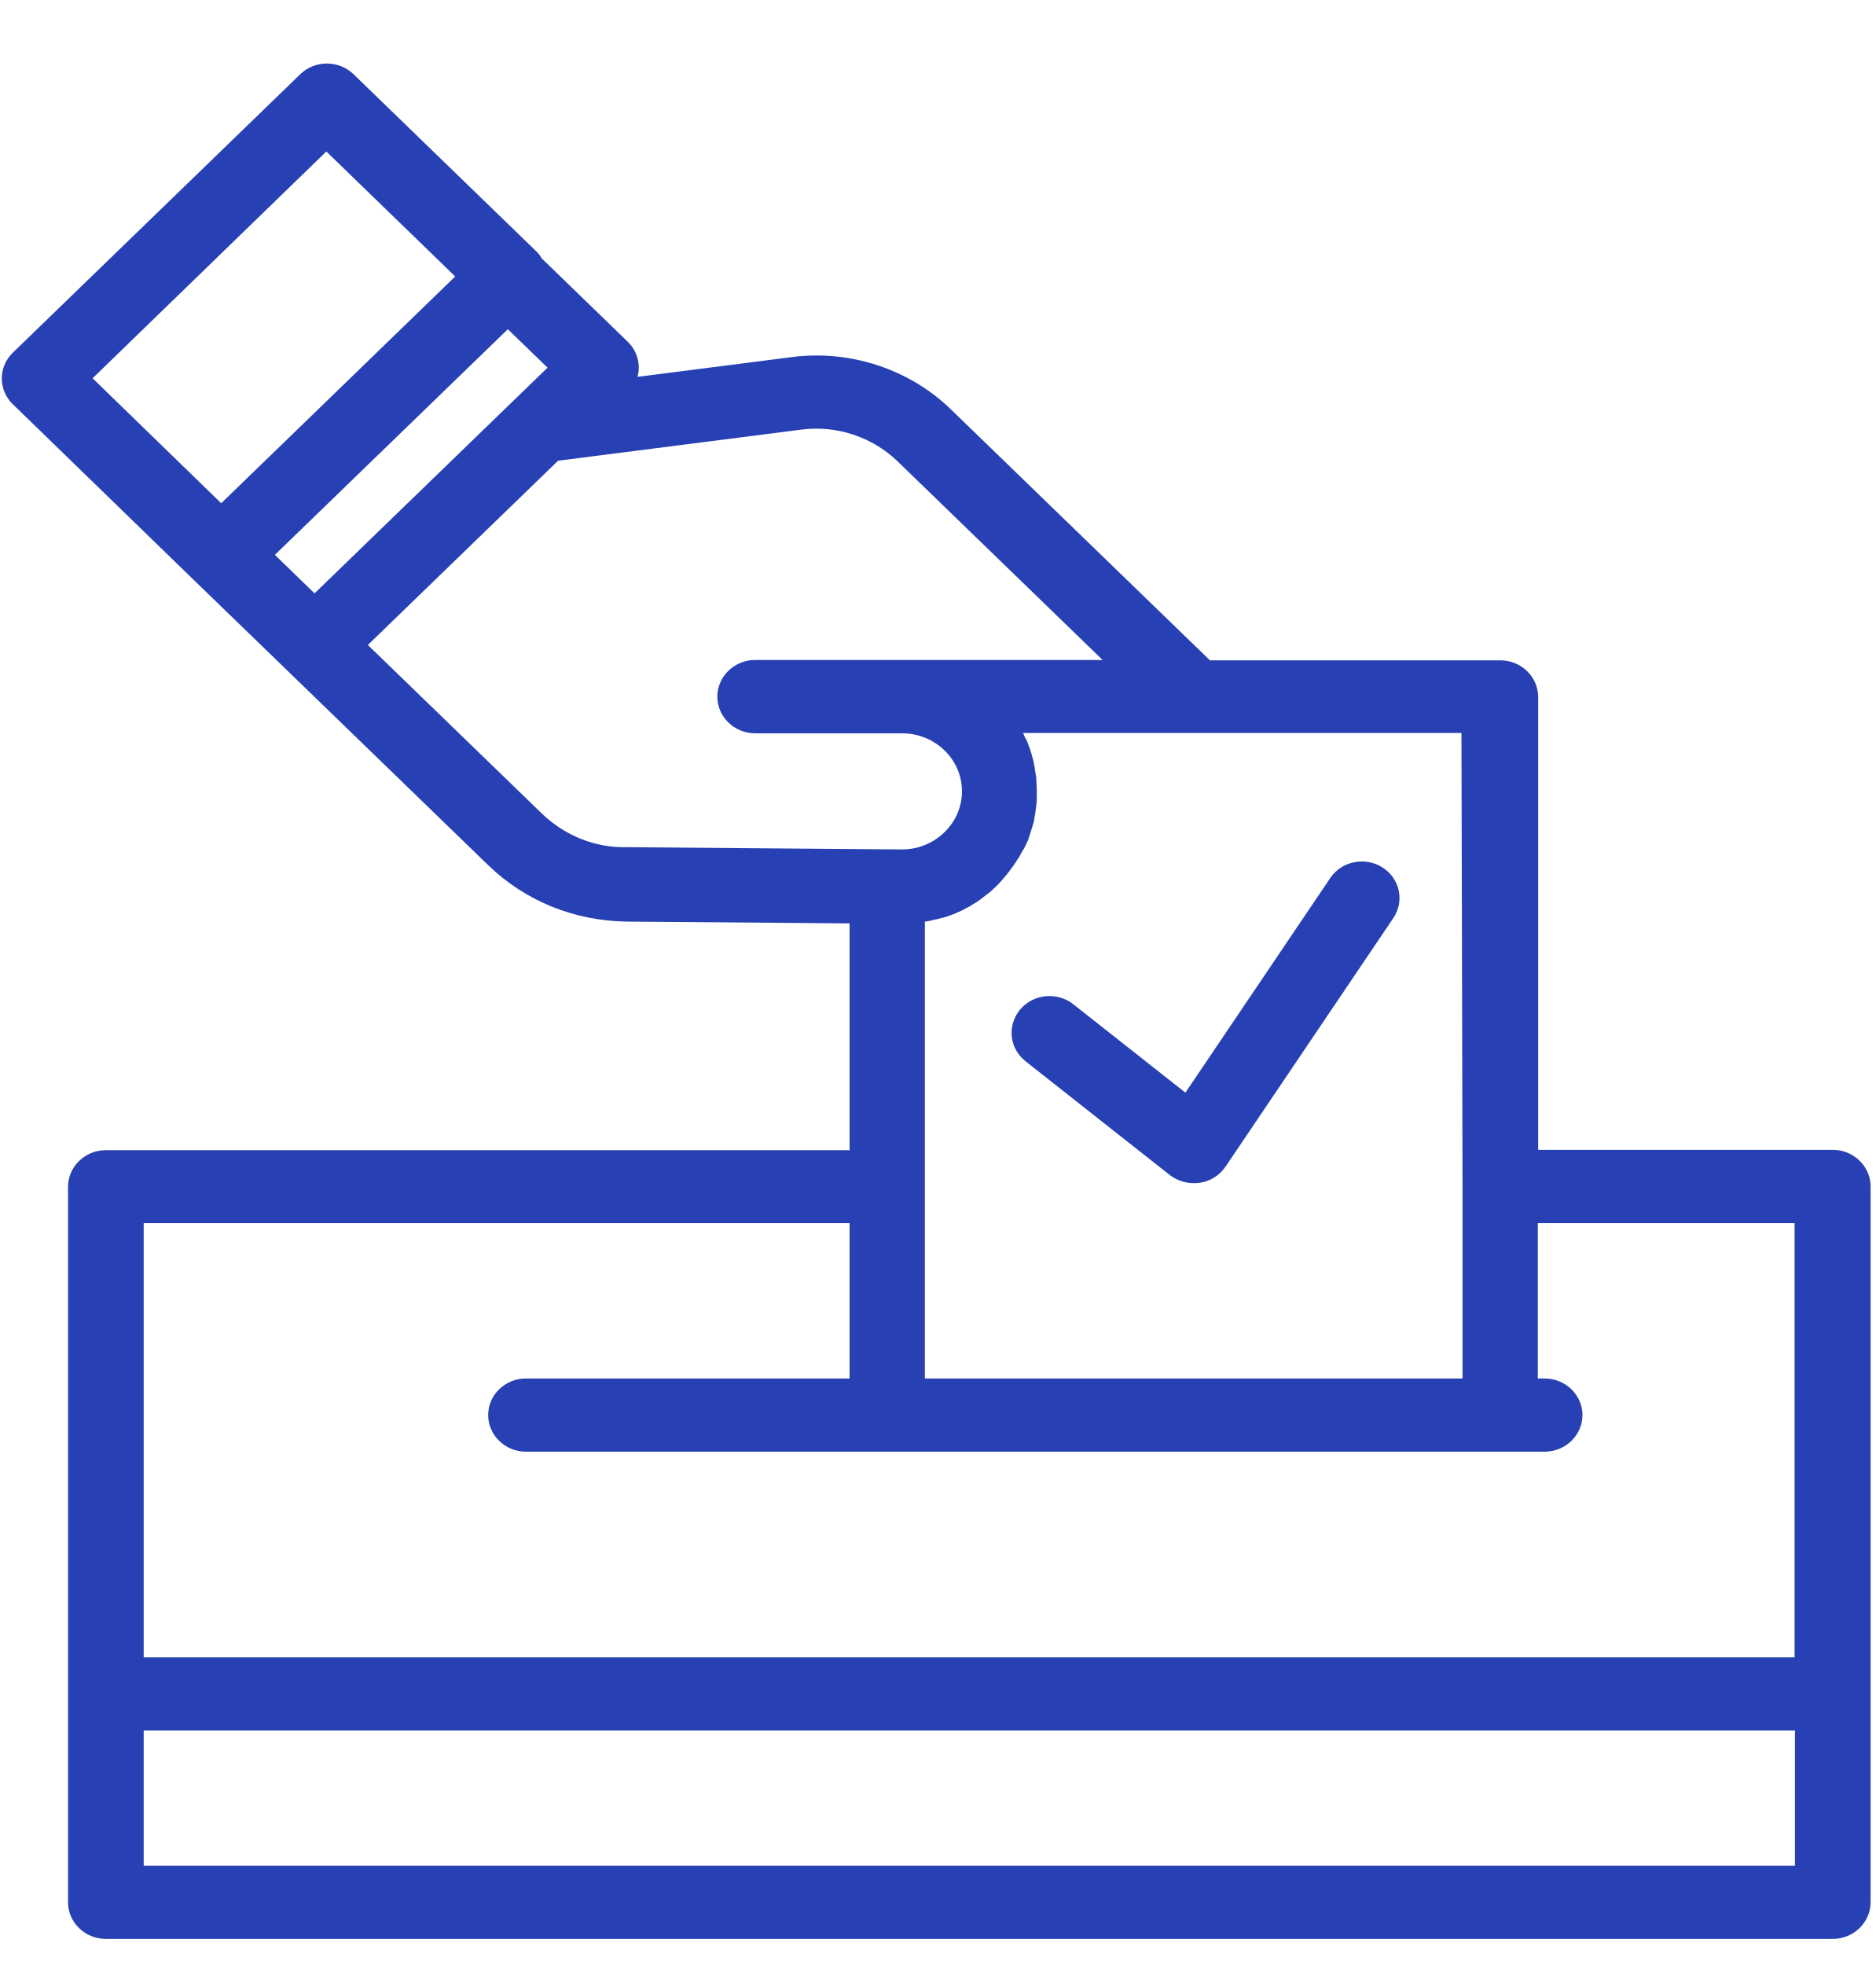
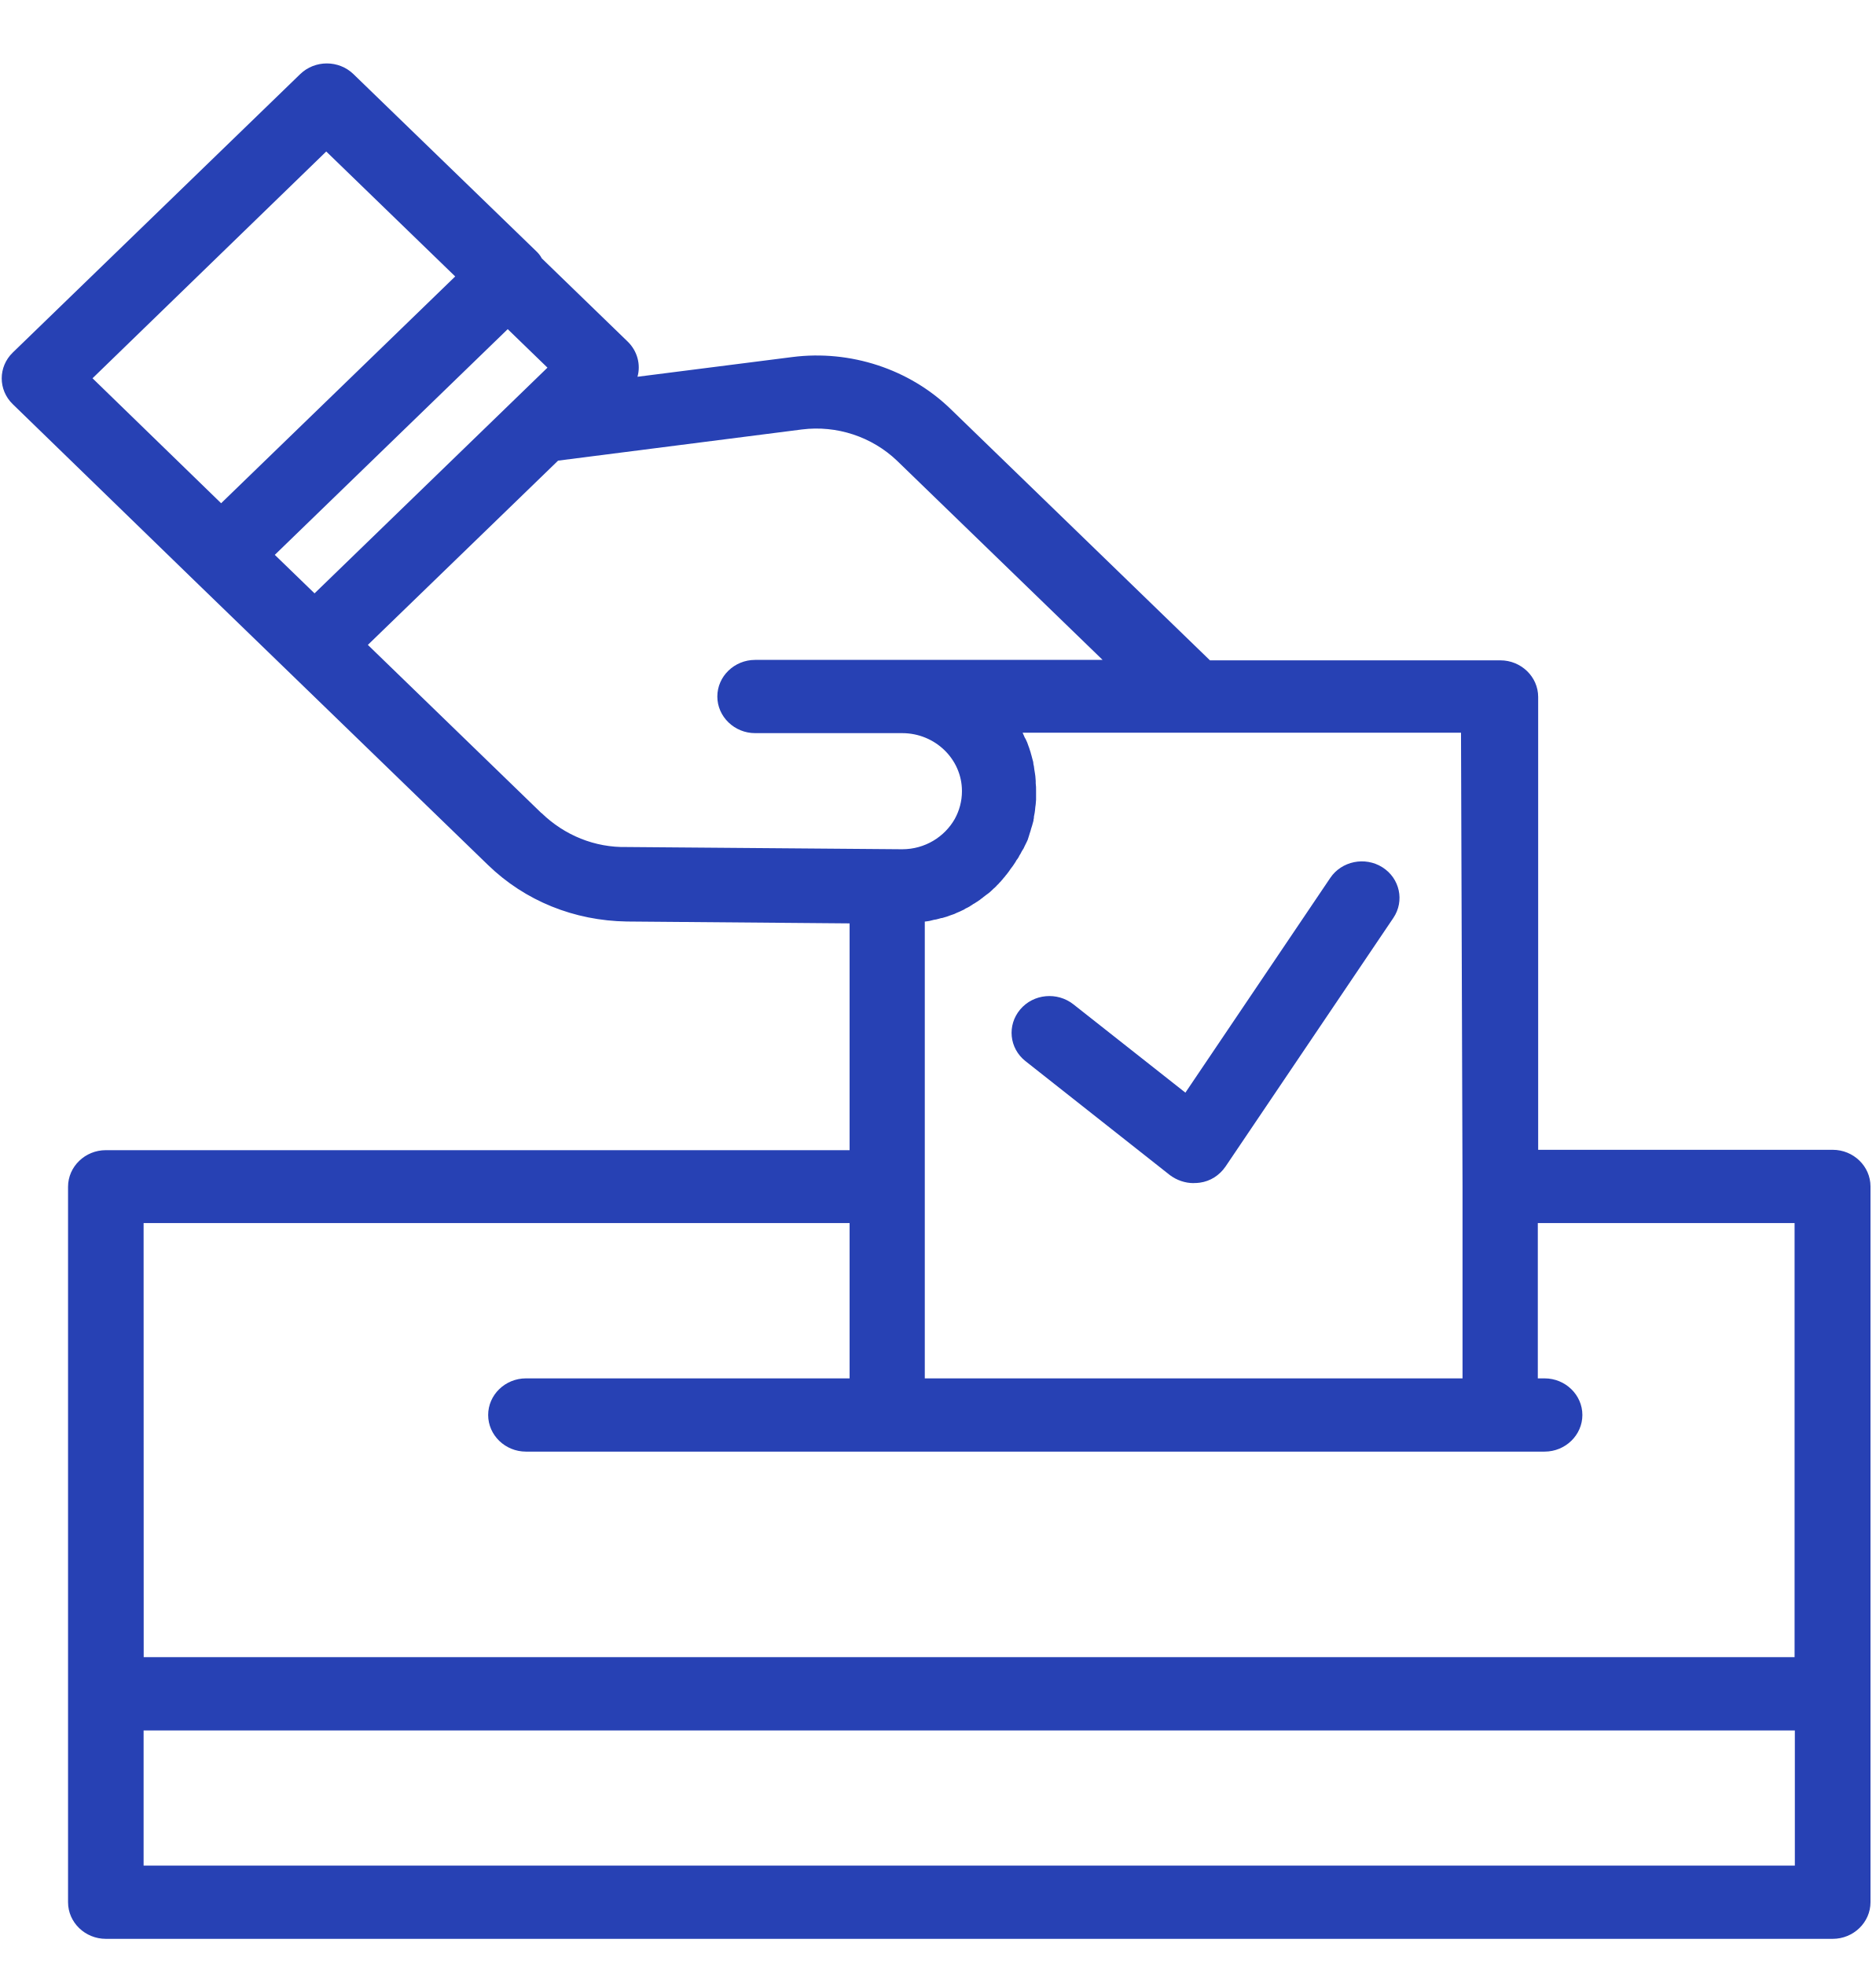
- <svg xmlns="http://www.w3.org/2000/svg" width="21px" height="22px" viewBox="0 0 21 22" version="1.1">
-   <g id="Symbols" stroke="none" stroke-width="1" fill="none" fill-rule="evenodd">
-     <g id="side-bar-detail-after" transform="translate(-38, -483)">
-       <g id="Group-2" transform="translate(37, 483)">
-         <g id="vote">
-           <g transform="translate(0.983921, 0.711168)">
-             <polygon id="Path" points="16.816 12.572 16.816 15.132 9.949 15.132 9.949 12.572 1.201 12.572 1.201 18.253 20.537 18.253 20.537 12.572" />
-             <g id="Group" transform="translate(9.907258, 7.054688)">
-               <path d="M0.211,0.038 C0.816,0.038 1.303,0.514 1.303,1.096 L1.303,1.1 C1.303,1.687 0.812,2.158 0.211,2.158 L0.041,2.158 L0.041,8.077 L6.904,8.077 L6.904,0.038 L0.211,0.038 L0.211,0.038 Z" id="Path" />
-               <polyline id="Path" points="1.858 3.795 3.475 5.071 5.355 2.286" />
-             </g>
-             <path d="M13.382,12.535 C13.285,12.535 13.192,12.503 13.115,12.445 L11.498,11.17 C11.316,11.026 11.291,10.768 11.439,10.591 C11.587,10.415 11.854,10.39 12.036,10.534 L13.289,11.522 L14.911,9.119 C15.038,8.93 15.3,8.877 15.495,9 C15.69,9.123 15.745,9.377 15.618,9.566 L13.738,12.351 C13.67,12.449 13.568,12.515 13.45,12.531 C13.425,12.535 13.403,12.535 13.382,12.535 Z" id="Path" fill="#2741B4" />
-             <path d="M10.122,7.093 L13.386,7.093 L10.359,4.16 C9.987,3.799 9.466,3.627 8.941,3.692 L6.066,4.057 L4.855,5.231 L3.534,6.51 L5.778,8.684 C6.113,9.008 6.561,9.189 7.036,9.193 L10.118,9.217 C10.723,9.217 11.21,8.741 11.21,8.159 L11.21,8.155 C11.214,7.568 10.723,7.093 10.122,7.093 Z" id="Path" />
-             <polygon id="Rectangle" transform="translate(3.080283, 2.954871) rotate(-135) translate(-3.080283, -2.954871) " points="1.695 0.737 4.537 0.692 4.466 5.172 1.624 5.218" />
-             <rect id="Rectangle" x="1.201" y="18.253" width="19.336" height="2.334" />
-             <path d="M20.537,12.162 L17.239,12.162 L17.239,7.093 C17.239,6.867 17.049,6.682 16.816,6.682 L13.564,6.682 L10.66,3.869 C10.198,3.422 9.538,3.204 8.89,3.286 L7.154,3.508 C7.192,3.373 7.154,3.221 7.044,3.114 L6.083,2.183 C6.066,2.15 6.041,2.122 6.015,2.097 L3.975,0.12 C3.809,-0.04 3.543,-0.04 3.378,0.12 L0.16,3.237 C-0.005,3.397 -0.005,3.656 0.16,3.815 L2.196,5.792 L2.196,5.792 L3.238,6.801 L5.482,8.975 C5.897,9.377 6.447,9.599 7.036,9.607 L9.529,9.627 L9.529,12.166 L1.201,12.166 C0.968,12.166 0.778,12.351 0.778,12.576 L0.778,20.587 C0.778,20.812 0.968,20.997 1.201,20.997 L20.537,20.997 C20.77,20.997 20.961,20.812 20.961,20.587 L20.961,12.572 C20.961,12.347 20.77,12.162 20.537,12.162 Z M16.392,12.572 L16.392,14.722 L10.372,14.722 L10.372,12.572 L10.372,9.607 C10.38,9.607 10.393,9.603 10.402,9.603 C10.41,9.603 10.418,9.599 10.427,9.599 C10.444,9.595 10.457,9.59 10.474,9.586 C10.482,9.586 10.49,9.582 10.499,9.582 C10.52,9.578 10.541,9.57 10.558,9.566 C10.562,9.566 10.562,9.566 10.567,9.566 C10.588,9.558 10.613,9.554 10.634,9.545 C10.643,9.541 10.647,9.541 10.656,9.537 C10.673,9.533 10.685,9.525 10.702,9.521 C10.711,9.517 10.719,9.513 10.728,9.508 C10.74,9.504 10.753,9.496 10.766,9.492 C10.774,9.488 10.783,9.484 10.791,9.48 C10.804,9.476 10.816,9.467 10.829,9.459 C10.838,9.455 10.846,9.451 10.855,9.447 C10.867,9.439 10.88,9.435 10.888,9.426 C10.897,9.422 10.905,9.418 10.914,9.41 C10.927,9.402 10.939,9.398 10.948,9.39 C10.956,9.385 10.965,9.381 10.973,9.373 C10.986,9.365 10.999,9.357 11.007,9.348 C11.015,9.344 11.02,9.34 11.028,9.332 C11.041,9.324 11.054,9.312 11.066,9.303 C11.071,9.299 11.079,9.295 11.083,9.291 C11.1,9.279 11.117,9.262 11.134,9.246 C11.138,9.242 11.138,9.242 11.142,9.238 C11.155,9.225 11.172,9.213 11.185,9.197 C11.189,9.193 11.198,9.184 11.202,9.18 C11.21,9.168 11.223,9.16 11.231,9.148 C11.236,9.139 11.244,9.135 11.248,9.127 C11.257,9.119 11.265,9.106 11.274,9.098 C11.278,9.09 11.286,9.082 11.291,9.078 C11.299,9.065 11.308,9.057 11.316,9.045 C11.32,9.037 11.329,9.029 11.333,9.02 C11.341,9.008 11.35,9 11.358,8.988 C11.363,8.979 11.371,8.971 11.375,8.963 C11.384,8.951 11.392,8.938 11.397,8.93 C11.401,8.922 11.405,8.914 11.413,8.906 C11.422,8.893 11.43,8.881 11.435,8.869 C11.439,8.86 11.443,8.856 11.447,8.848 C11.456,8.832 11.464,8.815 11.473,8.803 C11.477,8.799 11.477,8.795 11.481,8.791 C11.49,8.77 11.502,8.75 11.511,8.729 C11.515,8.725 11.515,8.717 11.519,8.713 C11.528,8.696 11.532,8.684 11.536,8.668 C11.54,8.659 11.54,8.651 11.545,8.643 C11.549,8.631 11.553,8.614 11.557,8.602 C11.562,8.594 11.562,8.586 11.566,8.573 C11.57,8.561 11.574,8.549 11.579,8.532 C11.583,8.524 11.583,8.512 11.587,8.504 C11.591,8.491 11.596,8.479 11.596,8.463 C11.6,8.454 11.6,8.442 11.6,8.434 C11.604,8.422 11.604,8.405 11.608,8.393 C11.608,8.385 11.612,8.372 11.612,8.364 C11.612,8.352 11.617,8.335 11.617,8.323 C11.617,8.315 11.621,8.307 11.621,8.294 C11.621,8.278 11.625,8.262 11.625,8.245 C11.625,8.237 11.625,8.229 11.625,8.221 C11.625,8.196 11.625,8.171 11.625,8.147 L11.625,8.143 C11.625,8.114 11.625,8.089 11.621,8.061 C11.621,8.052 11.621,8.044 11.621,8.036 C11.621,8.02 11.617,7.999 11.617,7.983 C11.617,7.974 11.612,7.962 11.612,7.954 C11.608,7.938 11.608,7.921 11.604,7.905 C11.604,7.892 11.6,7.884 11.6,7.872 C11.596,7.856 11.591,7.839 11.591,7.823 C11.587,7.815 11.587,7.802 11.583,7.794 C11.579,7.778 11.574,7.761 11.57,7.745 C11.566,7.737 11.566,7.728 11.562,7.716 C11.557,7.7 11.549,7.679 11.545,7.663 C11.54,7.655 11.54,7.65 11.536,7.642 C11.528,7.618 11.519,7.593 11.507,7.568 C11.507,7.564 11.502,7.56 11.498,7.556 C11.49,7.536 11.481,7.519 11.473,7.499 C11.473,7.499 11.473,7.495 11.468,7.495 L13.374,7.495 L16.38,7.495 L16.392,12.572 L16.392,12.572 Z M3.67,0.985 L5.113,2.384 L3.831,3.627 L2.493,4.923 L1.053,3.524 L3.67,0.985 Z M5.702,2.975 L6.147,3.405 L3.538,5.932 L3.094,5.501 L5.702,2.975 Z M6.079,8.393 L4.135,6.51 L4.8,5.866 L6.265,4.447 L8.996,4.098 C9.385,4.049 9.779,4.181 10.059,4.447 L12.362,6.678 L10.118,6.678 L8.471,6.678 C8.238,6.678 8.048,6.863 8.048,7.089 C8.048,7.314 8.238,7.499 8.471,7.499 L10.118,7.499 C10.486,7.499 10.787,7.79 10.787,8.147 L10.787,8.151 C10.787,8.262 10.757,8.368 10.706,8.458 C10.592,8.659 10.372,8.799 10.118,8.799 L7.036,8.774 C6.676,8.782 6.337,8.643 6.079,8.393 Z M1.625,12.982 L9.529,12.982 L9.529,14.722 L5.905,14.722 C5.672,14.722 5.482,14.906 5.482,15.132 C5.482,15.357 5.672,15.542 5.905,15.542 L17.311,15.542 C17.544,15.542 17.735,15.357 17.735,15.132 C17.735,14.906 17.544,14.722 17.311,14.722 L17.235,14.722 L17.235,12.982 L20.11,12.982 L20.11,17.843 L1.625,17.843 L1.625,12.982 Z M20.114,20.177 L1.625,20.177 L1.625,18.663 L20.114,18.663 L20.114,20.177 L20.114,20.177 Z" id="Shape" fill="#2741B4" fill-rule="nonzero" />
-           </g>
-         </g>
-       </g>
+ <svg xmlns="http://www.w3.org/2000/svg" height="22" viewBox="0 0 21 22" width="21">
+   <g fill="none" fill-rule="evenodd" transform="translate(-.016079 .711168)">
+     <path d="m16.816 12.572v2.559h-6.867v-2.559h-8.747v5.681h19.336v-5.681z" />
+     <g transform="translate(9.907258 7.054688)">
+       <path d="m.211.038c.605 0 1.092.476 1.092 1.058v.004c0 .587-.491 1.058-1.092 1.058h-.169v5.919h6.863v-8.039z" />
+       <path d="m1.858 3.795 1.617 1.276 1.88-2.785" />
    </g>
+     <path d="m13.382 12.535c-.097 0-.191-.033-.267-.09l-1.617-1.276c-.182-.144-.207-.402-.059-.578s.415-.201.597-.057l1.253.988 1.622-2.404c.127-.189.39-.242.584-.119.195.123.25.377.123.566l-1.88 2.785c-.068.098-.169.164-.288.18-.025.004-.047.004-.068.004z" fill="#2741b4" />
+     <path d="m10.122 7.093h3.264l-3.027-2.933c-.373-.361-.893-.533-1.418-.468l-2.875.365-1.211 1.173-1.321 1.28 2.244 2.174c.334.324.783.504 1.257.509l3.082.025c.605 0 1.092-.476 1.092-1.058v-.004c.004-.587-.487-1.062-1.088-1.062z" />
+     <path d="m1.695.737 2.842-.045-.071 4.48-2.842.045z" transform="matrix(-.7071068 -.7071068 .7071068 -.7071068 3.168963 7.222369)" />
+     <path d="m1.201 18.253h19.336v2.334h-19.336z" />
+     <path d="m20.537 12.162h-3.298v-5.07c0-.226-.191-.41-.423-.41h-3.252l-2.904-2.814c-.461-.447-1.122-.664-1.77-.582l-1.736.221c.038-.135 0-.287-.11-.394l-.961-.931c-.017-.033-.042-.062-.068-.086l-2.041-1.977c-.165-.16-.432-.16-.597 0l-3.218 3.117c-.165.16-.165.418 0 .578l2.036 1.977 1.042 1.009 2.244 2.174c.415.402.965.623 1.554.632l2.494.021v2.539h-8.328c-.233 0-.423.185-.423.41v8.01c0 .226.191.41.423.41h19.336c.233 0 .423-.185.423-.41v-8.014c0-.226-.191-.41-.423-.41zm-4.145.41v2.149h-6.021v-2.149-2.965c.008 0 .021-.004.03-.004s.017-.004.025-.004c.017-.004.03-.008.047-.012.008 0 .017-.004.025-.004.021-.004.042-.012.059-.016h.008c.021-.008.047-.012.068-.021.008-.004.013-.004.021-.008.017-.004.03-.012.047-.016.008-.004.017-.008.025-.012.013-.004.025-.012.038-.016.008-.004.017-.008.025-.012.013-.004.025-.012.038-.021.008-.004.017-.008.025-.012.013-.008.025-.012.034-.021.008-.004.017-.008.025-.016.013-.008.025-.012.034-.021.008-.004.017-.008.025-.016.013-.008.025-.016.034-.025.008-.004.013-.008.021-.016.013-.008.025-.021.038-.029.004-.004.013-.008.017-.012.017-.012.034-.029.051-.045.004-.004.004-.004.008-.008.013-.012.03-.025.042-.041.004-.004.013-.012.017-.016.008-.012.021-.021.03-.033.004-.008.013-.012.017-.021.008-.008.017-.021.025-.029.004-.008.013-.016.017-.021.008-.012.017-.021.025-.033.004-.008.013-.016.017-.025.008-.012.017-.021.025-.033.004-.008.013-.016.017-.025.008-.012.017-.025.021-.033.004-.008.008-.016.017-.025.008-.012.017-.025.021-.037.004-.008.008-.012.013-.021.008-.016.017-.033.025-.045.004-.004.004-.008.008-.012.008-.021.021-.041.03-.062.004-.004.004-.012.008-.016.008-.016.013-.029.017-.045.004-.008.004-.016.008-.025.004-.012.008-.029.013-.041.004-.008.004-.016.008-.029.004-.012.008-.025.013-.041.004-.008.004-.021.008-.029.004-.012.008-.025.008-.041.004-.008.004-.021.004-.029.004-.012.004-.029.008-.041 0-.008.004-.021.004-.029 0-.012.004-.029.004-.041 0-.008.004-.016.004-.029 0-.016.004-.033.004-.049 0-.008 0-.016 0-.025 0-.025 0-.049 0-.074v-.004c0-.029 0-.053-.004-.082 0-.008 0-.016 0-.025 0-.016-.004-.037-.004-.053 0-.008-.004-.021-.004-.029-.004-.016-.004-.033-.008-.049 0-.012-.004-.021-.004-.033-.004-.016-.008-.033-.008-.049-.004-.008-.004-.021-.008-.029-.004-.016-.008-.033-.013-.049-.004-.008-.004-.016-.008-.029-.004-.016-.013-.037-.017-.053-.004-.008-.004-.012-.008-.021-.008-.025-.017-.049-.03-.074 0-.004-.004-.008-.008-.012-.008-.021-.017-.037-.025-.057 0 0 0-.004-.004-.004h1.905 3.006zm-12.723-11.587 1.444 1.399-1.283 1.243-1.338 1.296-1.44-1.399zm2.032 1.989.445.431-2.608 2.527-.445-.431zm.377 5.418-1.943-1.883.665-.644 1.465-1.419 2.731-.349c.39-.049.783.082 1.063.349l2.303 2.231h-2.244-1.647c-.233 0-.423.185-.423.41s.191.41.423.41h1.647c.368 0 .669.291.669.648v.004c0 .111-.03.217-.08.308-.114.201-.334.34-.589.34l-3.082-.025c-.36.008-.699-.131-.957-.381zm-4.454 4.59h7.905v1.739h-3.624c-.233 0-.423.185-.423.41 0 .226.191.41.423.41h11.406c.233 0 .423-.185.423-.41 0-.226-.191-.41-.423-.41h-.076v-1.739h2.875v4.86h-18.485zm18.489 7.194h-18.489v-1.513h18.489z" fill="#2741b4" fill-rule="nonzero" />
  </g>
</svg>
